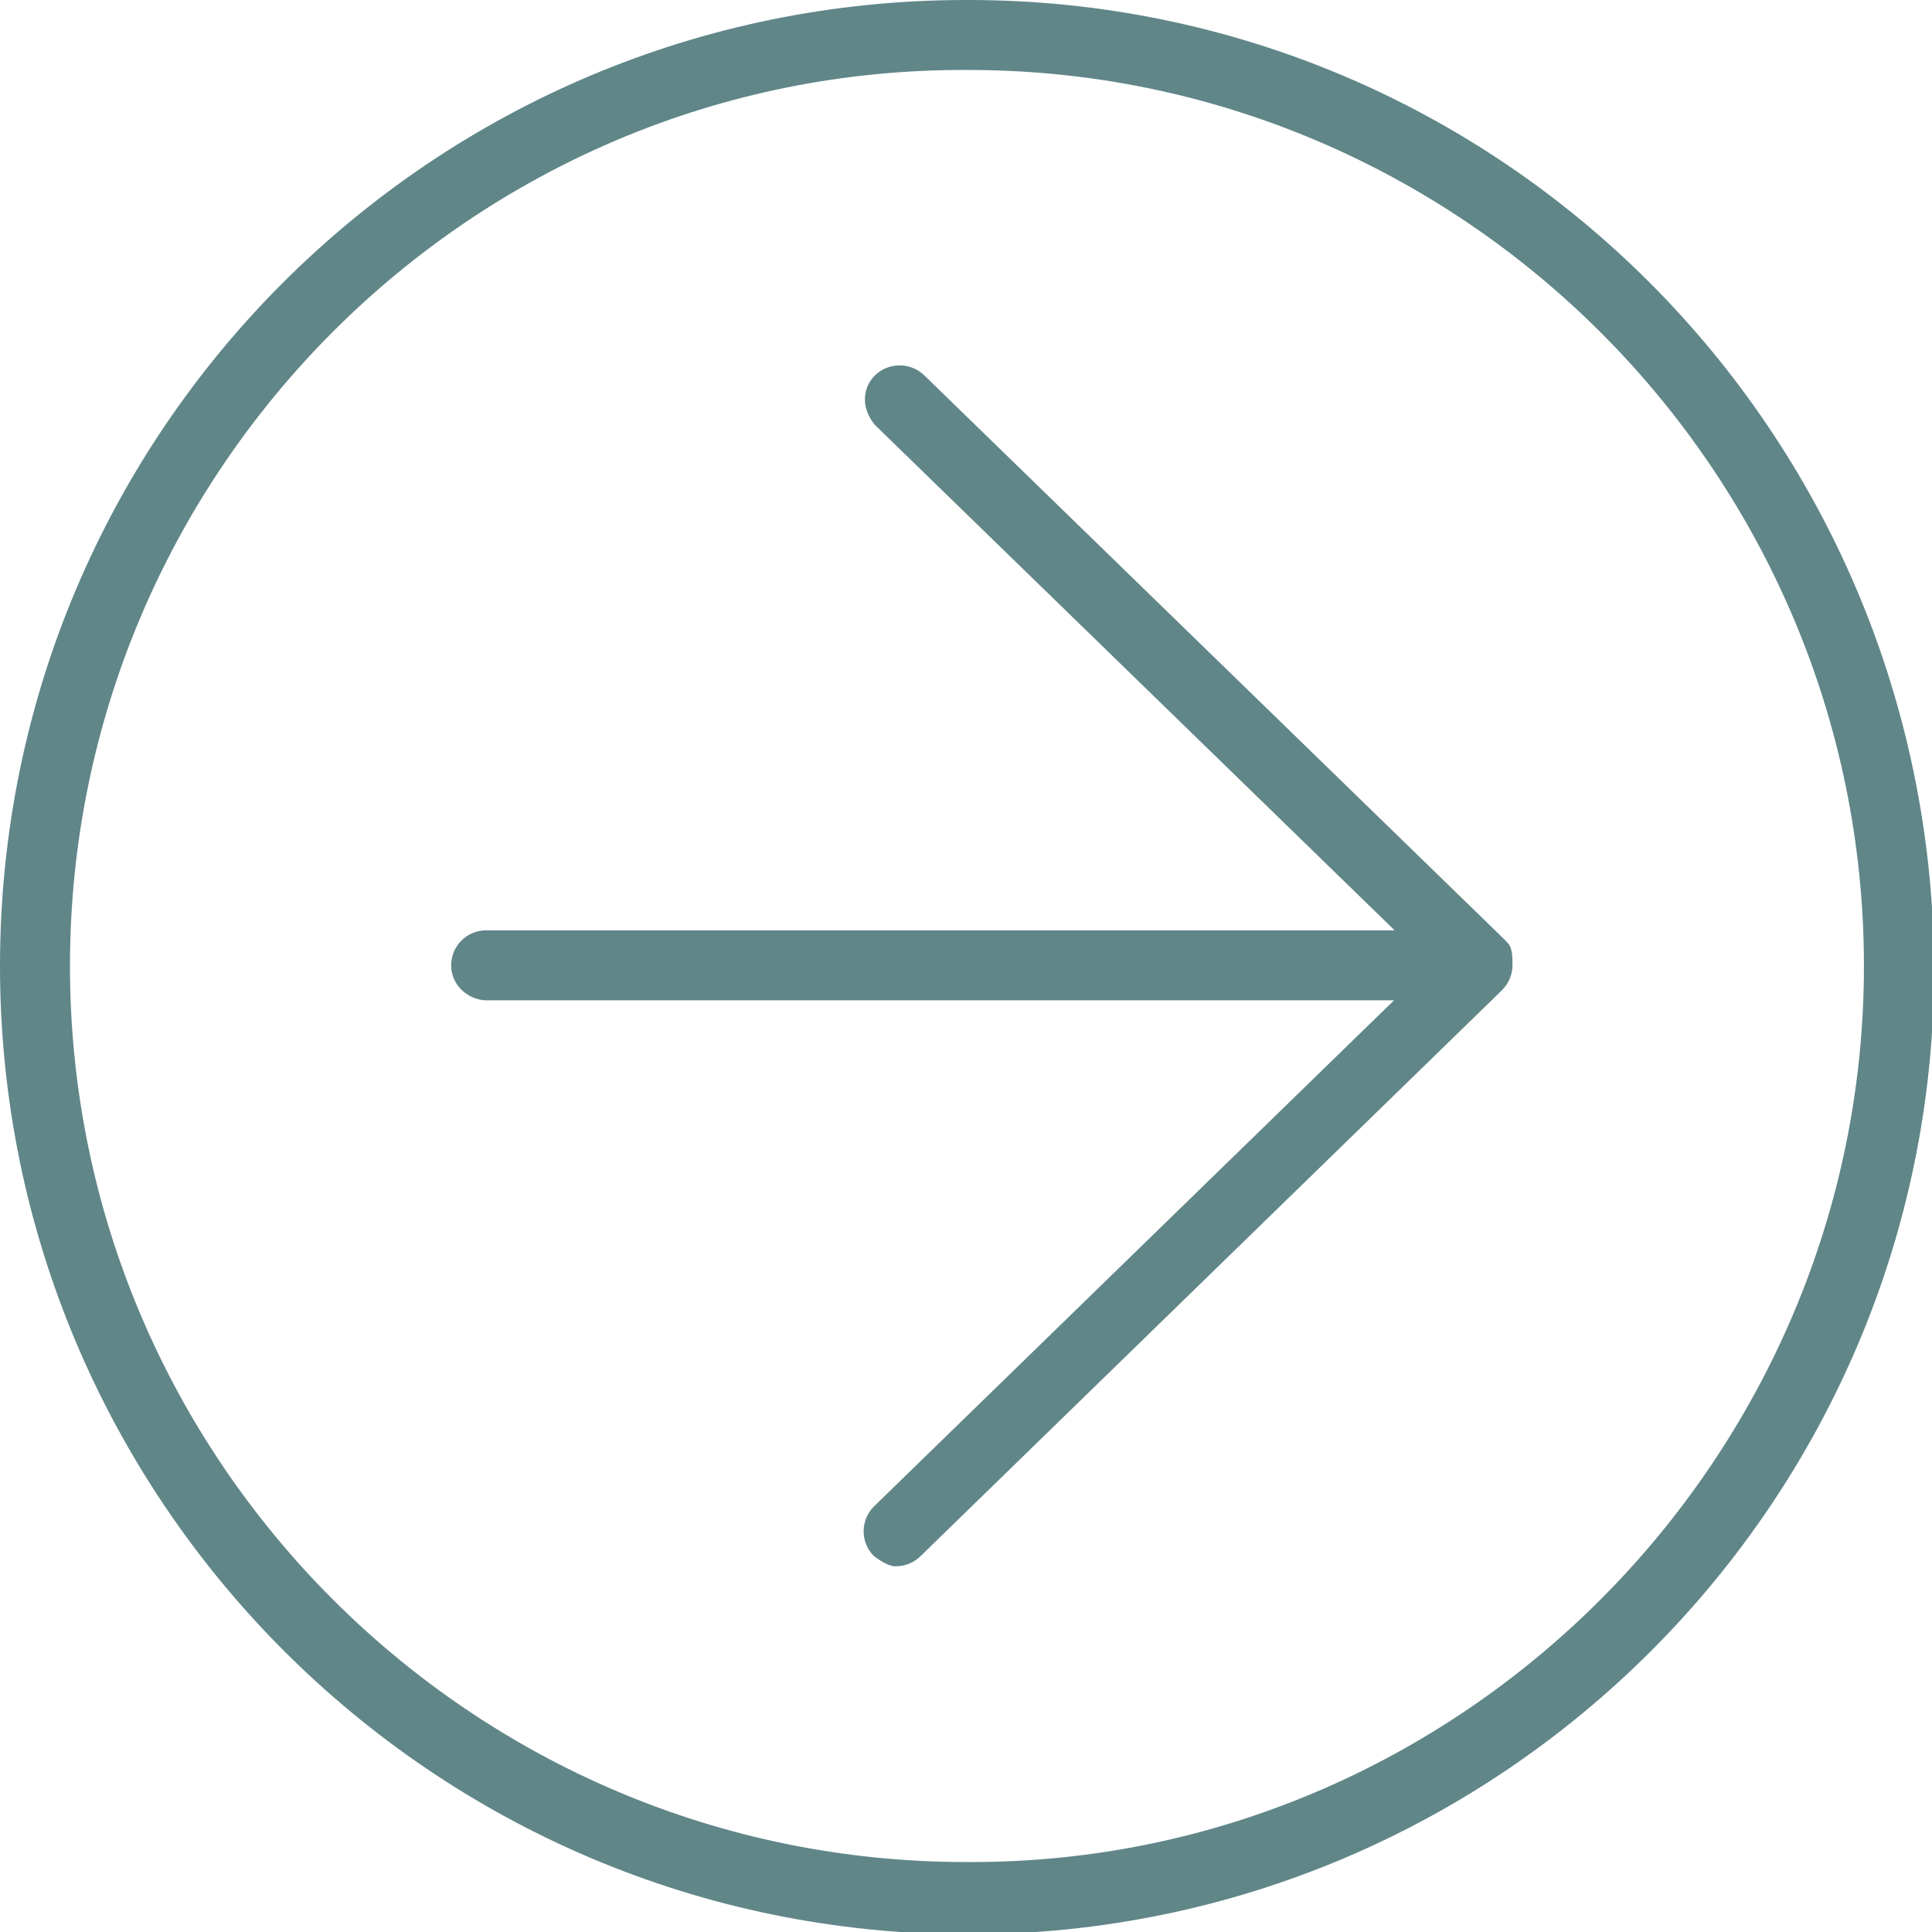
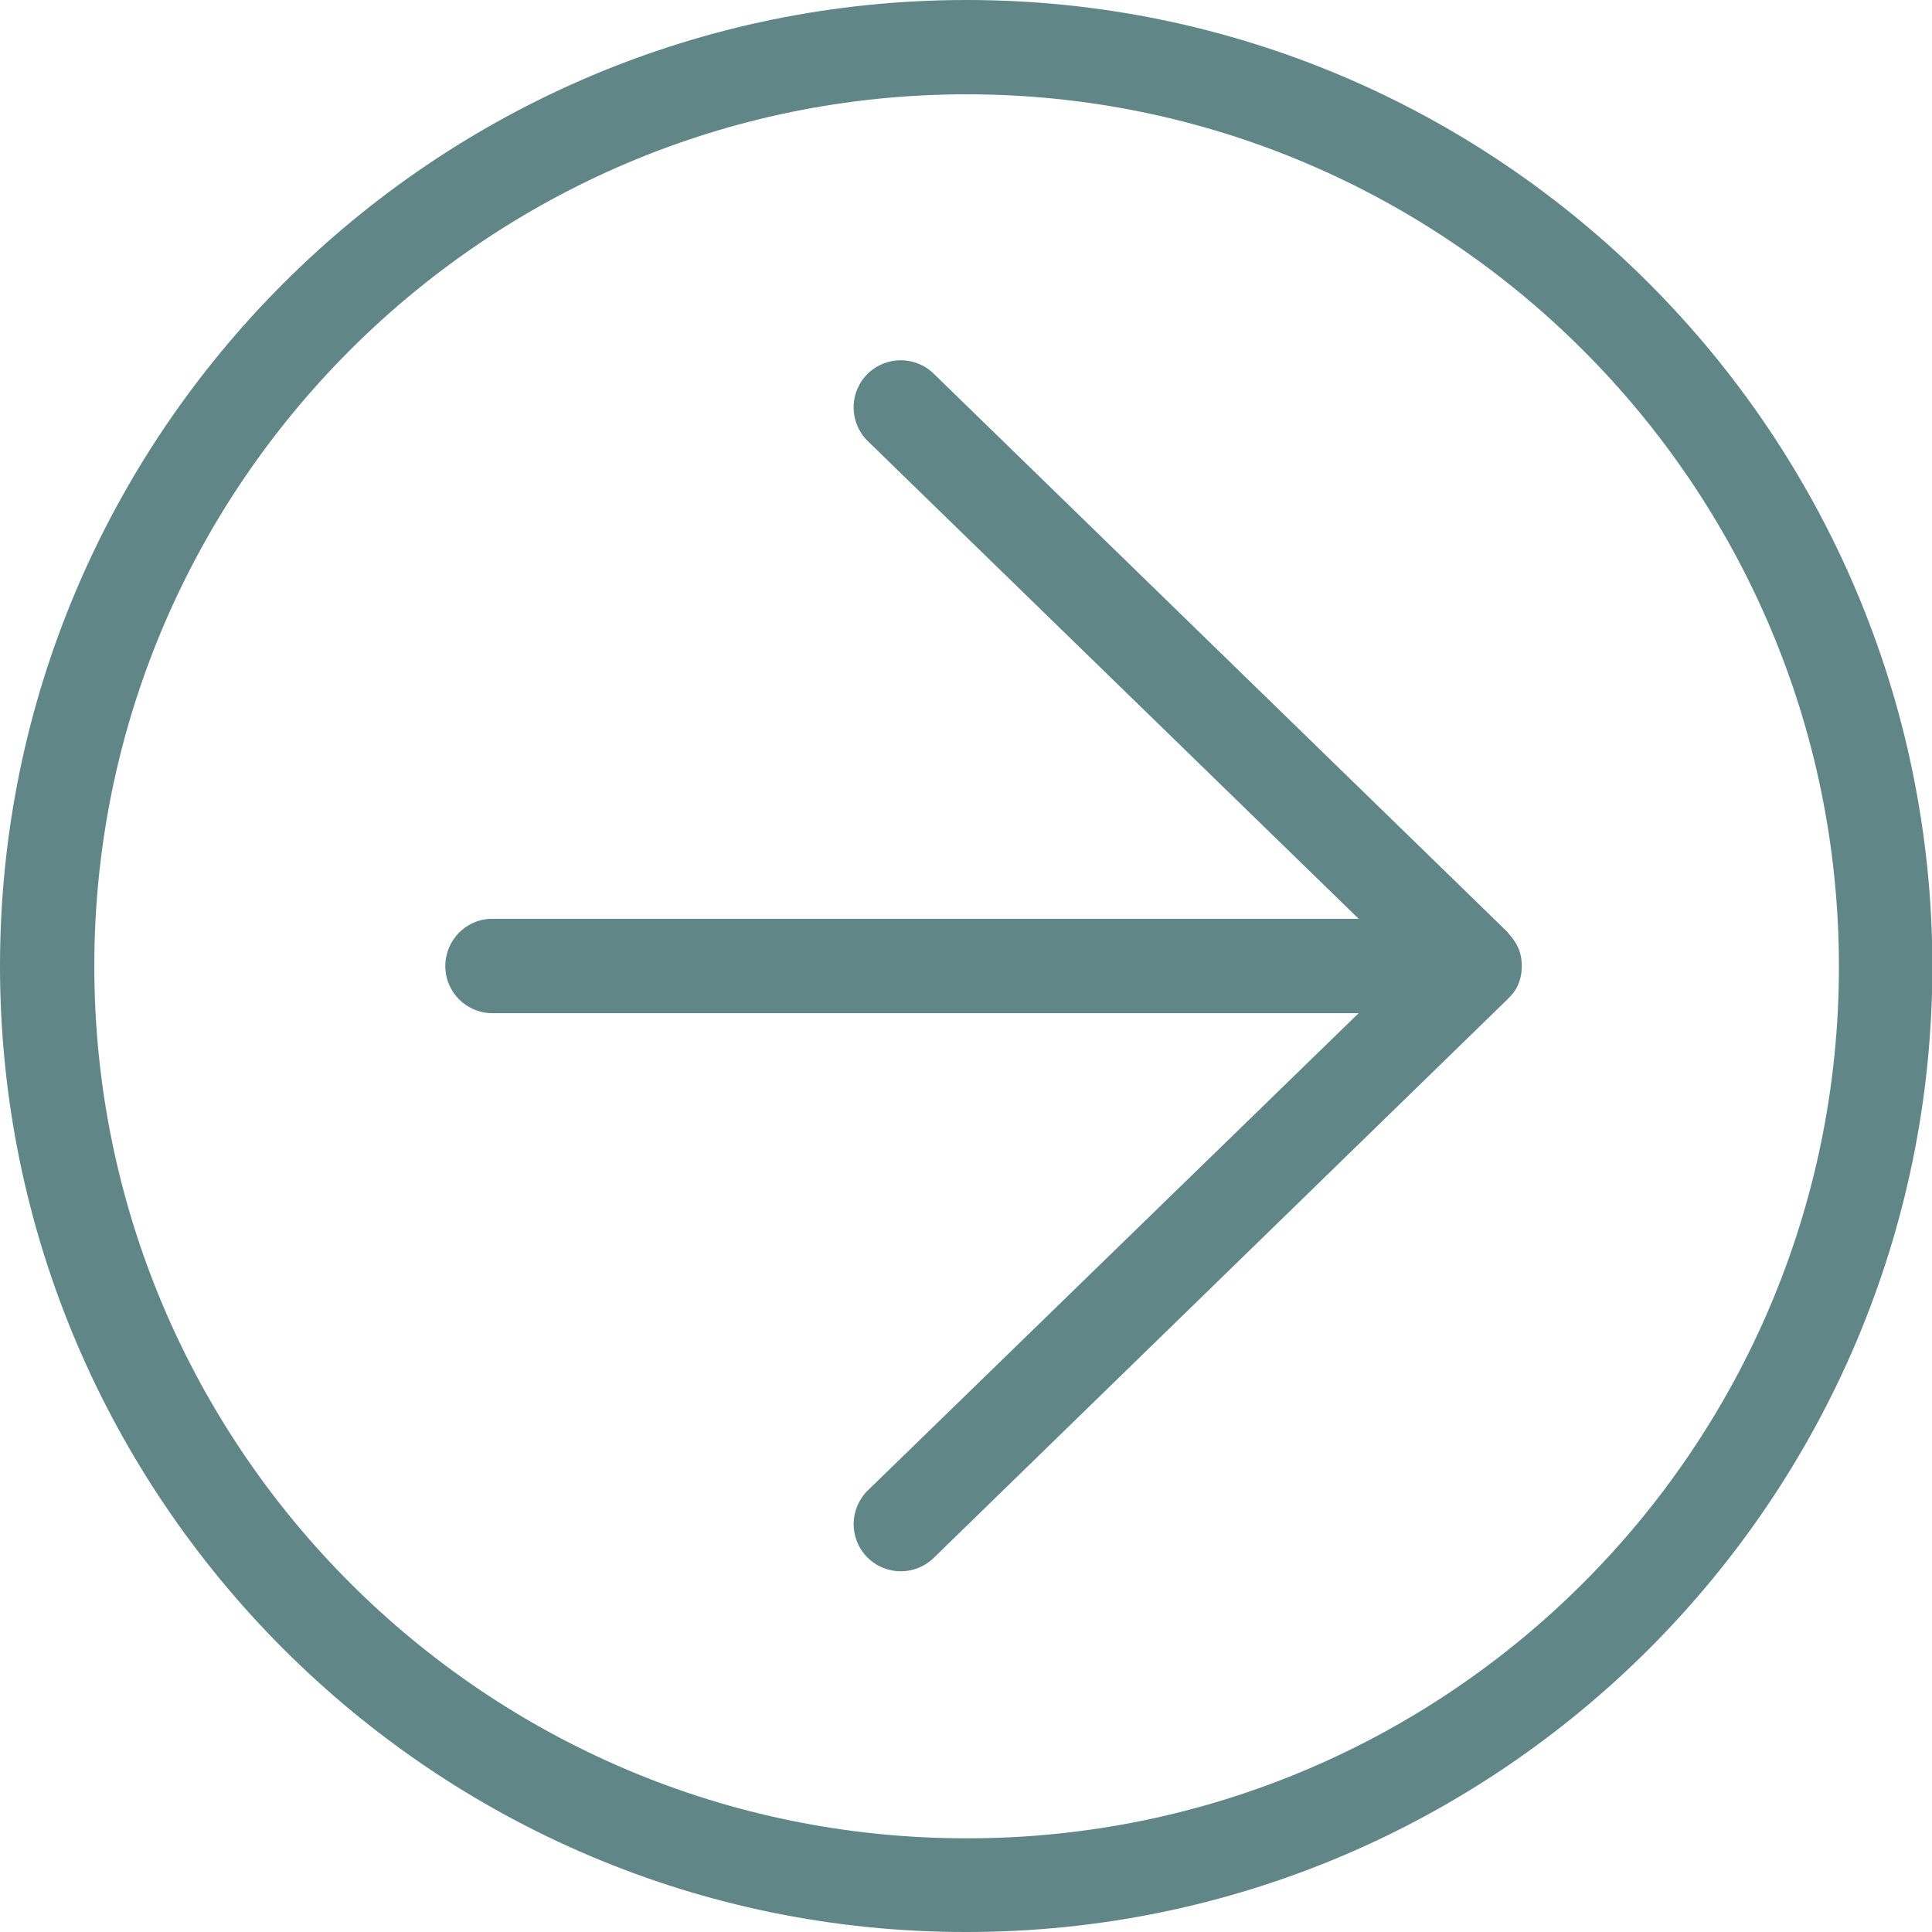
- <svg xmlns="http://www.w3.org/2000/svg" version="1.1" x="0px" y="0px" width="34.511px" height="34.516px" viewBox="0 0 34.511 34.516" enable-background="new 0 0 34.511 34.516" xml:space="preserve">
+ <svg xmlns="http://www.w3.org/2000/svg" version="1.1" x="0px" y="0px" width="40.969px" height="40.974px" viewBox="0 0 40.969 40.974" enable-background="new 0 0 40.969 40.974" xml:space="preserve">
  <style>.style0{fill:	#608688;}</style>
  <g>
-     <path d="M17.257 0C7.742 0 0 7.7 0 17.258c0 9.5 7.7 17.3 17.3 17.3 c9.514 0 17.254-7.742 17.254-17.258C34.511 7.7 26.8 0 17.3 0z M17.257 33.266c-8.827 0-16.007-7.181-16.007-16.008 S8.431 1.2 17.3 1.25c8.824 0 16 7.2 16 16.008S26.082 33.3 17.3 33.266z" class="style0" />
-     <path d="M26.907 16.814c-0.001-0.001-0.002-0.003-0.003-0.004L16.514 6.707c-0.247-0.241-0.644-0.236-0.884 0 c-0.24 0.247-0.235 0.6 0 0.884l9.286 9.03H8.685c-0.345 0-0.625 0.28-0.625 0.625s0.28 0.6 0.6 0.625h16.245 l-9.287 9.038c-0.247 0.241-0.252 0.637-0.012 0.884c0.123 0.1 0.3 0.2 0.4 0.189c0.157 0 0.314-0.059 0.436-0.177 l10.389-10.112c0.001-0.001 0.001-0.002 0.002-0.003c0.115-0.113 0.188-0.271 0.188-0.445S27.021 16.9 26.9 16.814z" class="style0" />
+     <path d="M0 20.487c0 11.3 9.2 20.5 20.5 20.487c11.294 0 20.482-9.19 20.482-20.487 C40.969 9.2 31.8 0 20.5 0C9.19 0 0 9.2 0 20.487z M2 20.487C2 10.3 10.3 2 20.5 2c10.191 0 18.5 8.3 18.5 18.5 s-8.291 18.487-18.482 18.487C10.293 39 2 30.7 2 20.487z" class="style0" />
+     <path d="M10.443 19.487h18.373l-10.41-10.13c-0.396-0.385-0.404-1.019-0.02-1.414s1.018-0.404 1.414-0.02 l12.174 11.847c0.002 0 0 0 0 0.006c0.184 0.2 0.3 0.4 0.3 0.711s-0.115 0.53-0.299 0.7 c-0.002 0.002-0.002 0.004-0.004 0.006L19.801 33.041c-0.194 0.189-0.446 0.283-0.697 0.283c-0.261 0-0.521-0.102-0.717-0.303 c-0.385-0.396-0.376-1.029 0.02-1.414l10.407-10.119h-18.37c-0.553 0-1-0.448-1-1S9.891 19.5 10.4 19.487z" class="style0" />
  </g>
</svg>
